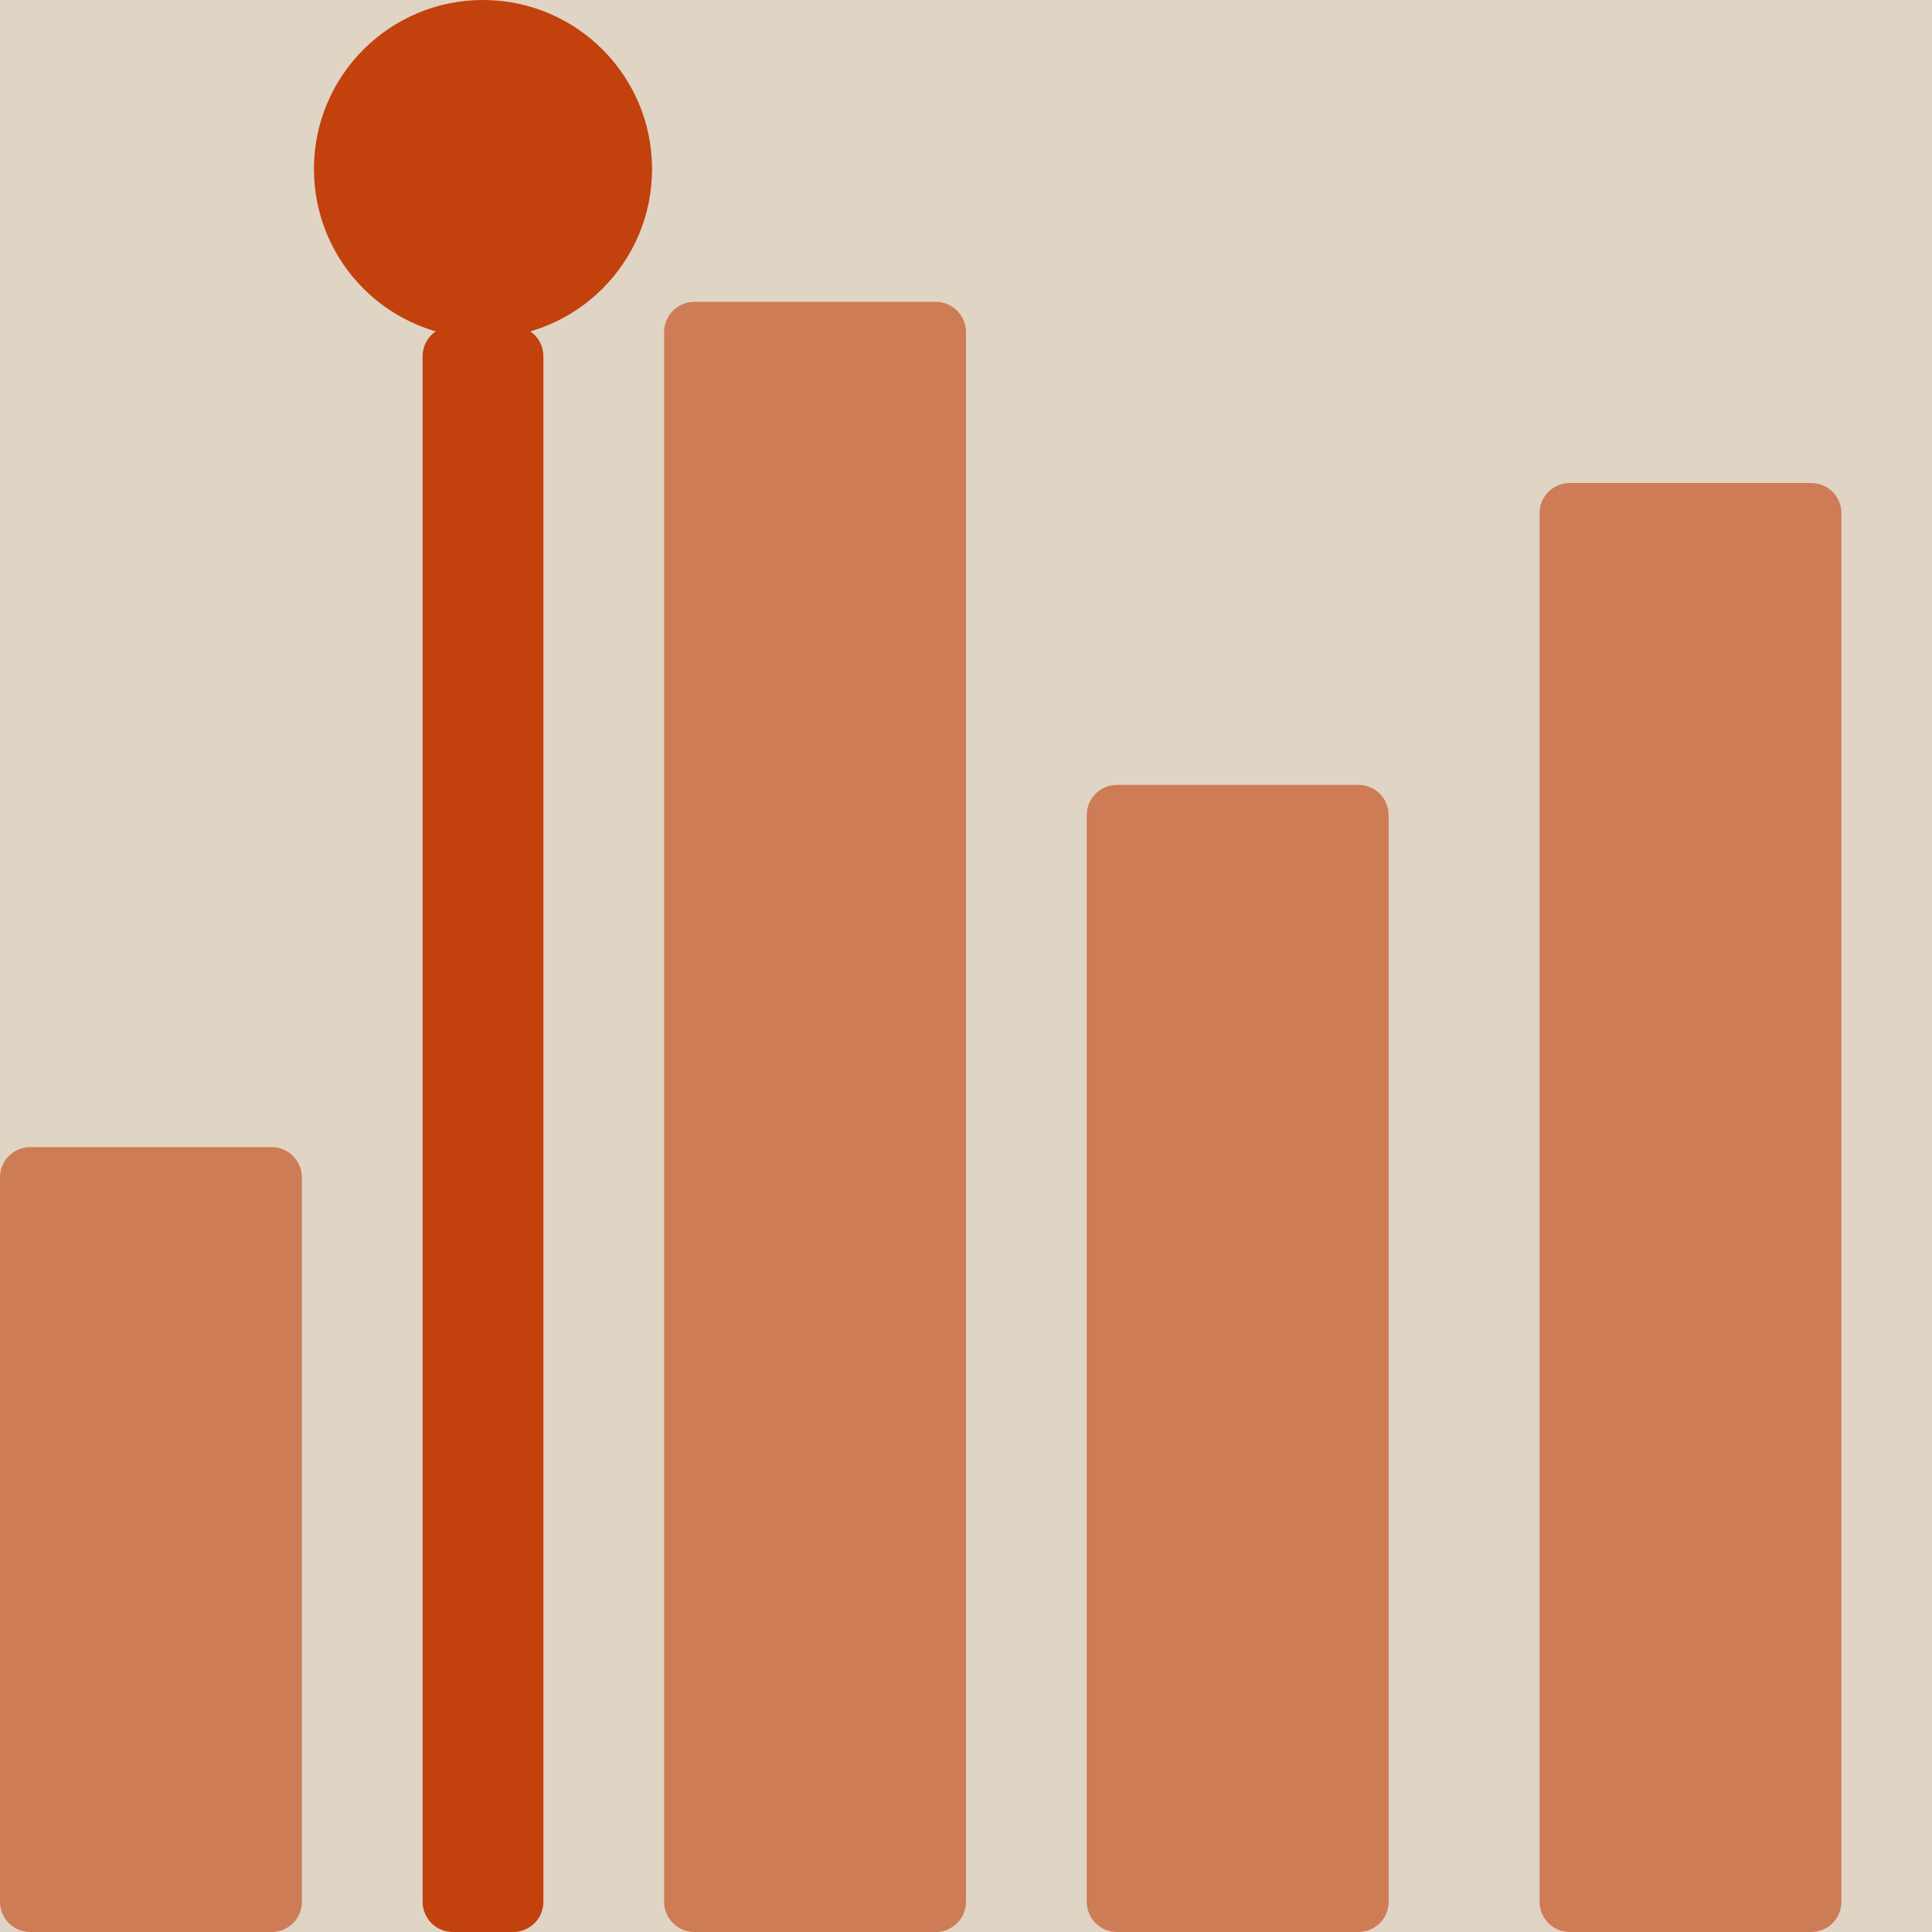
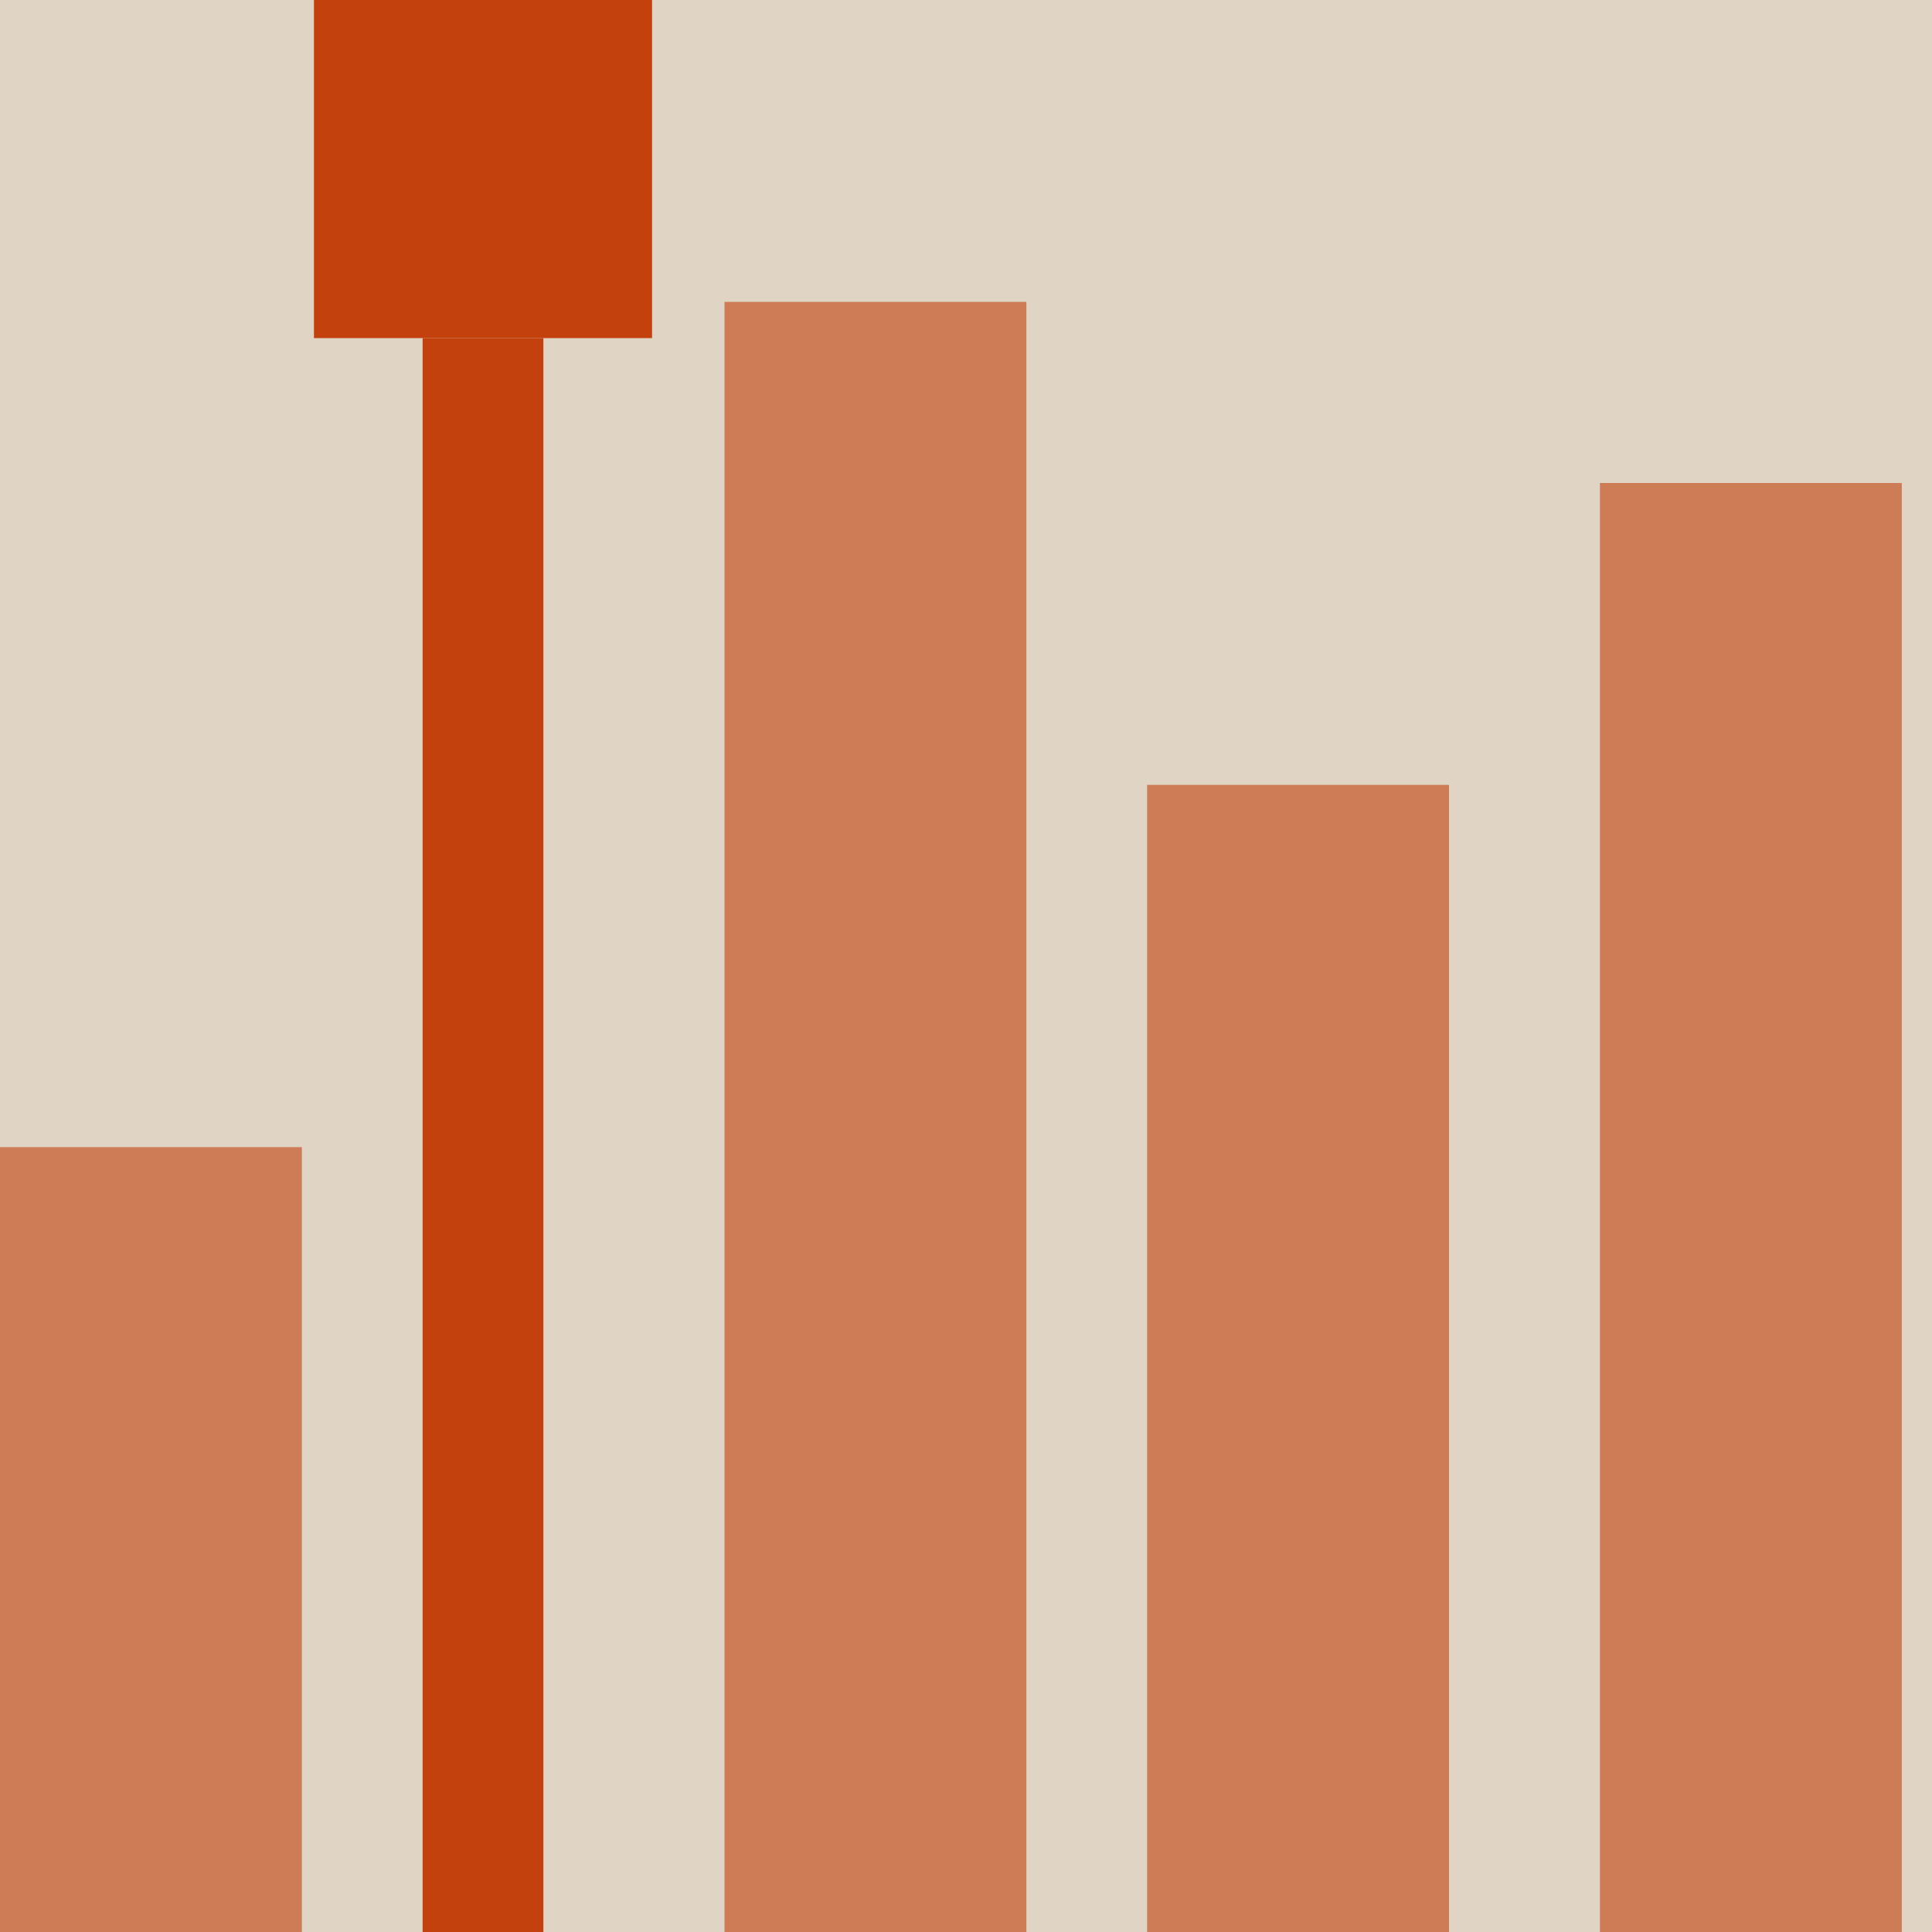
<svg xmlns="http://www.w3.org/2000/svg" viewBox="0 0 32 32">
  <rect width="32" height="32" fill="#e0d4c4" />
-   <rect x="0" y="19" width="5" height="13" rx="0.5" fill="#c2410c" opacity="0.6" />
-   <rect x="11" y="5" width="5" height="27" rx="0.5" fill="#c2410c" opacity="0.6" />
-   <rect x="18" y="13" width="5" height="19" rx="0.5" fill="#c2410c" opacity="0.6" />
-   <rect x="25.5" y="8" width="5" height="24" rx="0.5" fill="#c2410c" opacity="0.6" />
-   <circle cx="8" cy="2.8" r="2.8" fill="#c2410c" />
-   <rect x="7" y="5.4" width="2" height="26.6" rx="0.5" fill="#c2410c" />
+   <rect x="0" y="19" width="5" height="13" fill="#c2410c" opacity="0.6" />
+   <rect x="12" y="5" width="5" height="27" fill="#c2410c" opacity="0.6" />
+   <rect x="19" y="13" width="5" height="19" fill="#c2410c" opacity="0.6" />
+   <rect x="26.5" y="8" width="5" height="24" fill="#c2410c" opacity="0.6" />
+   <rect x="5.2" y="0" width="5.6" height="5.6" fill="#c2410c" />
+   <rect x="7" y="5.6" width="2" height="26.4" fill="#c2410c" />
</svg>
